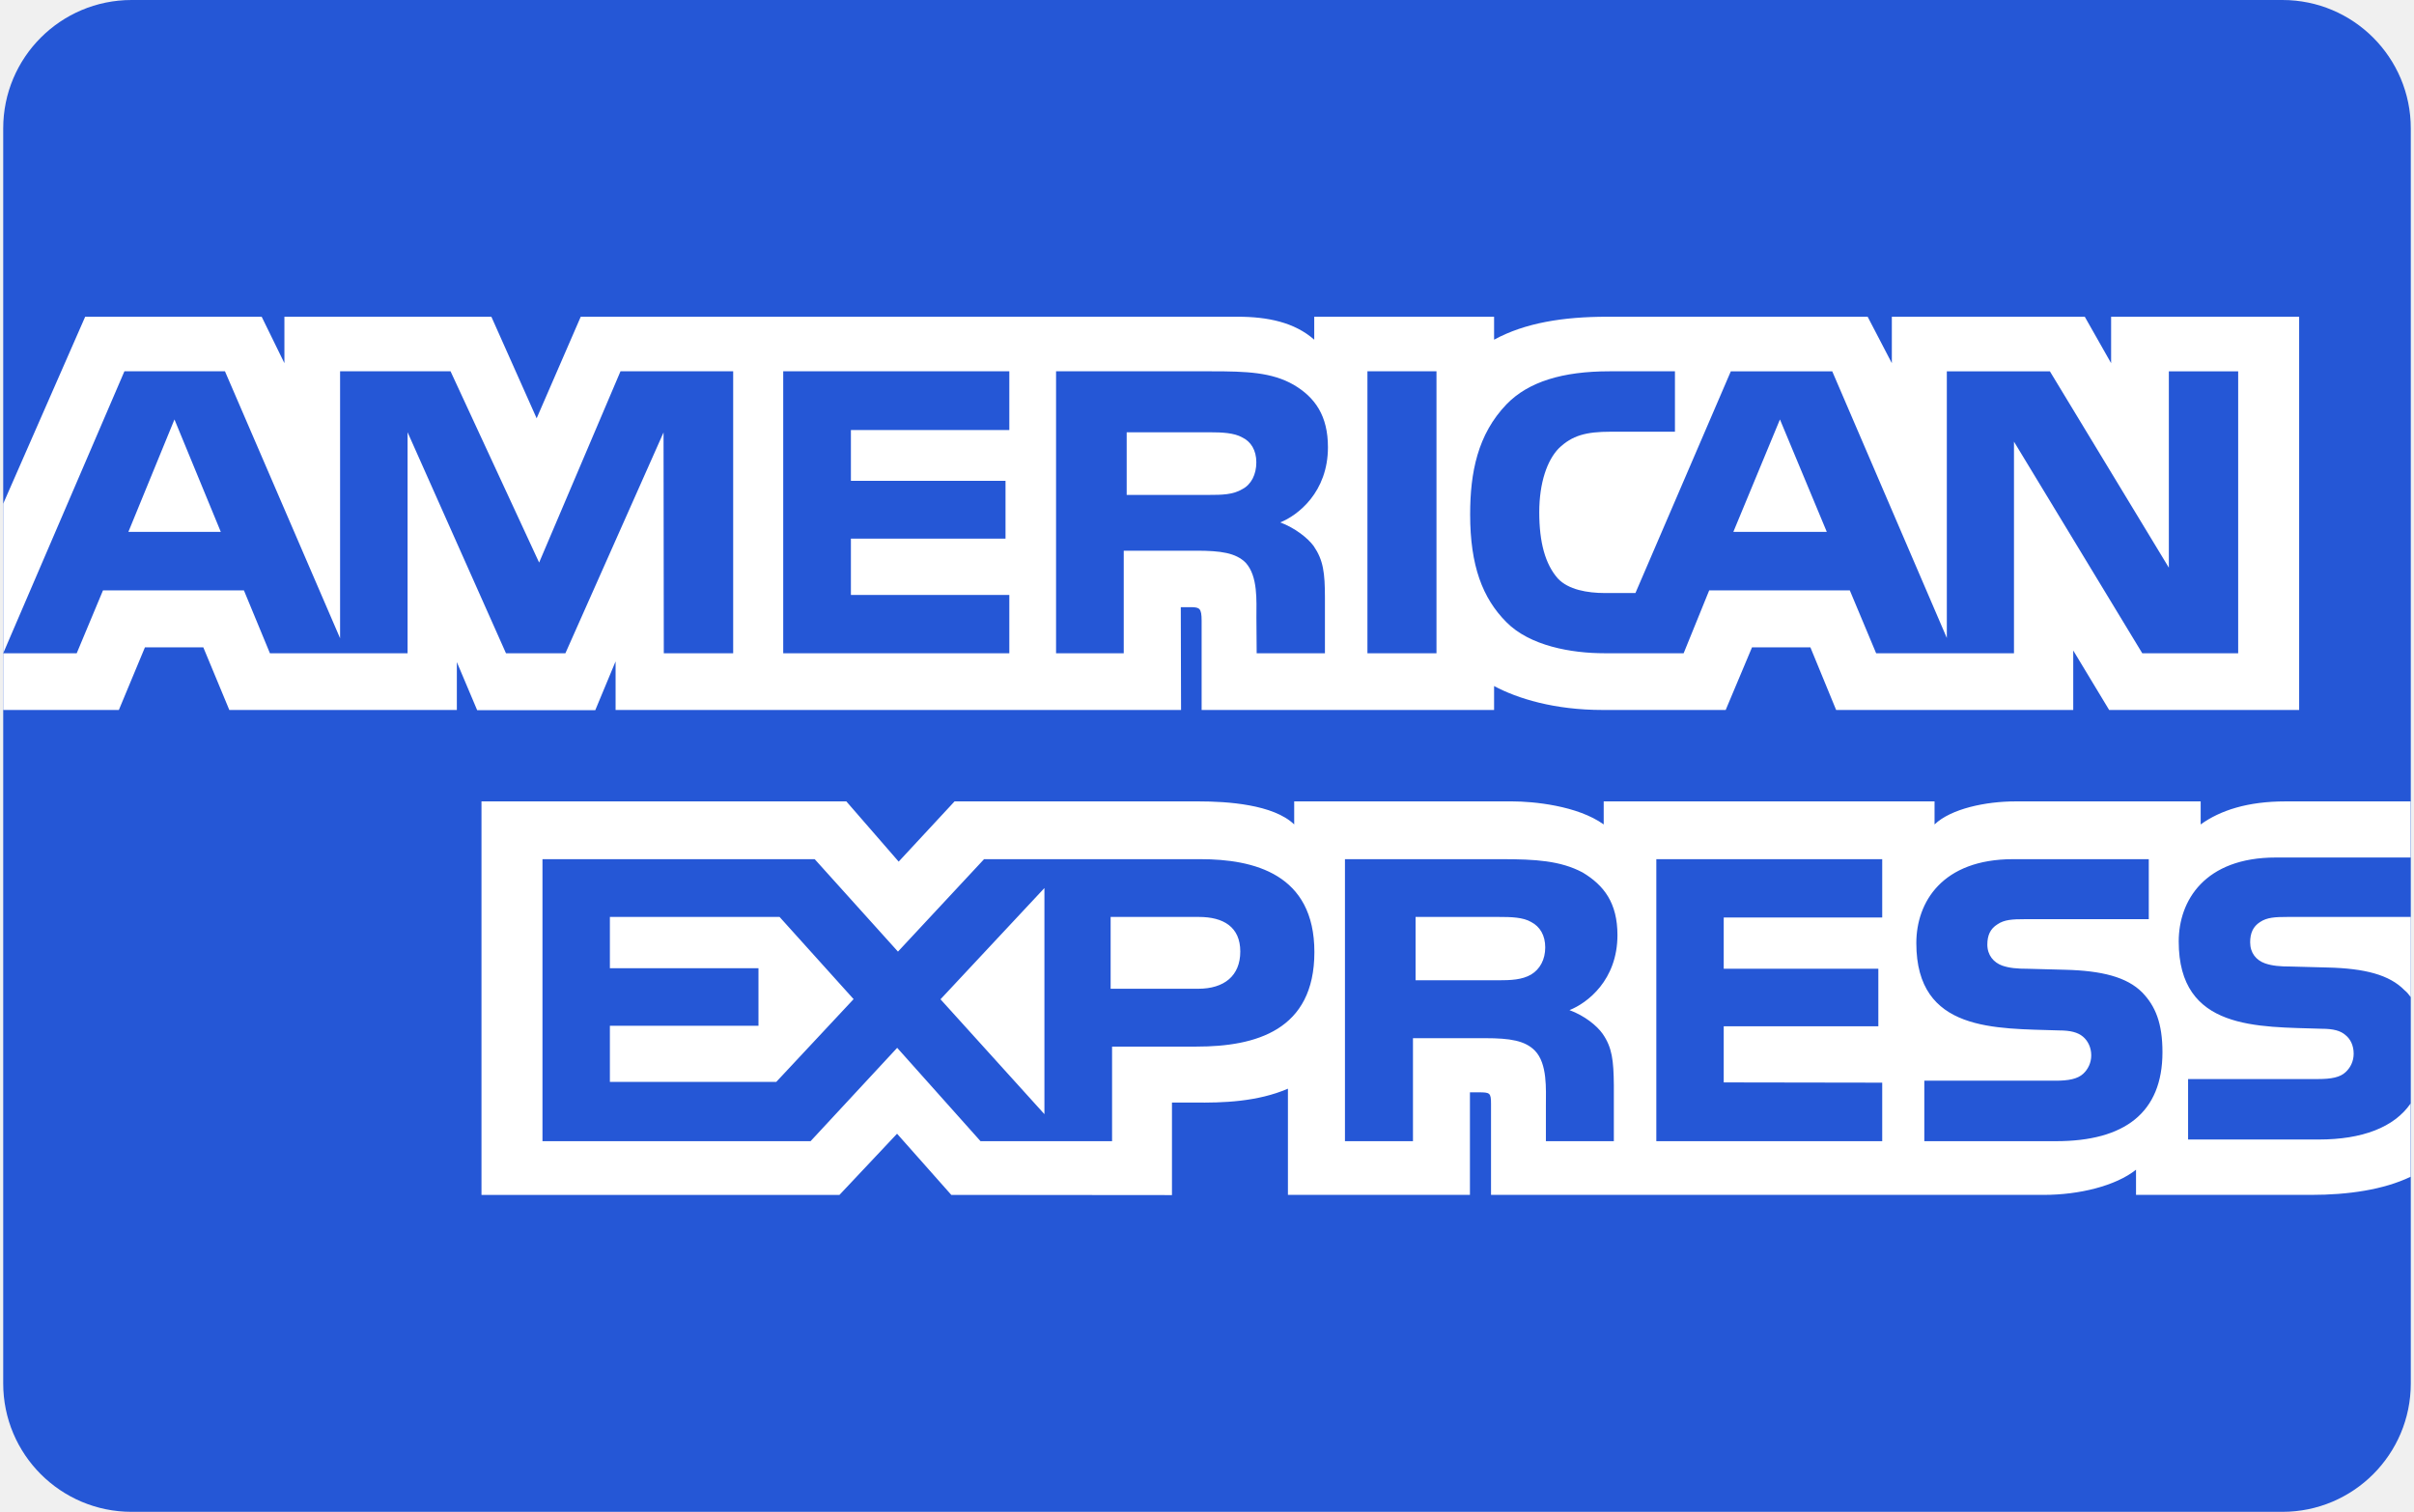
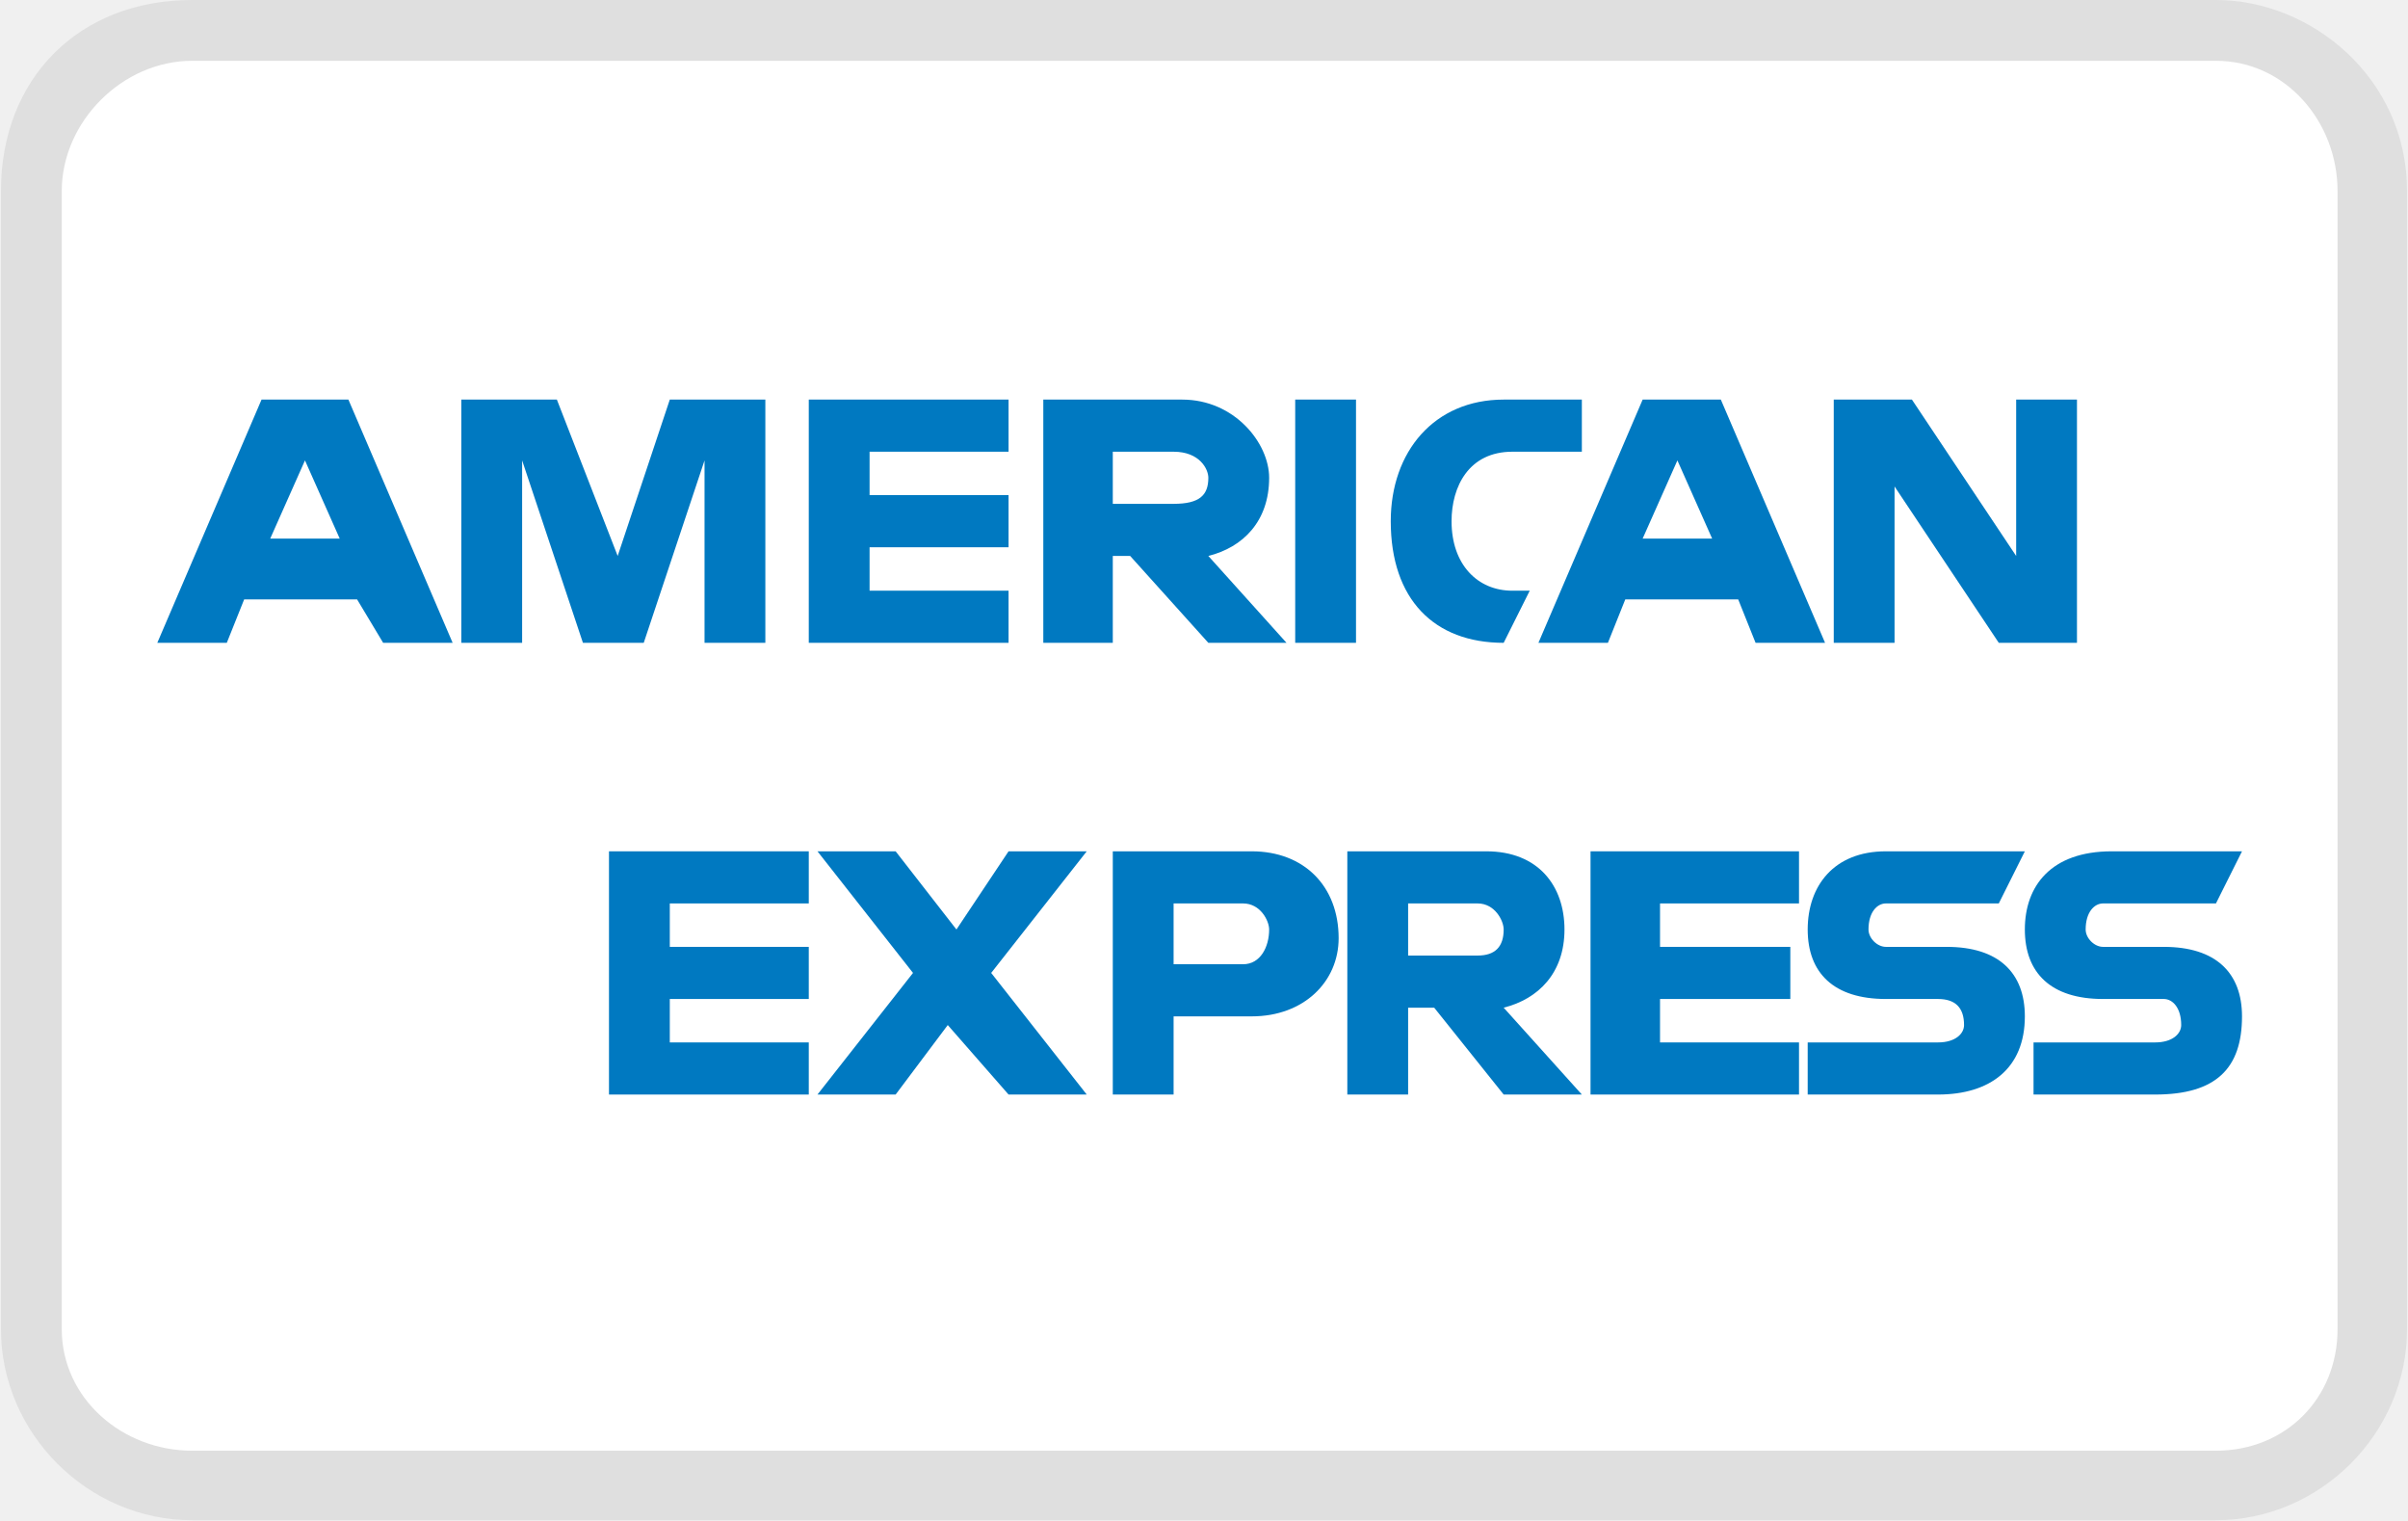
- <svg xmlns="http://www.w3.org/2000/svg" width="752px" height="471px" viewBox="0 0 752 471" version="1.1">
-   <defs />
-   <g id="Page-1" stroke="none" stroke-width="1" fill="none" fill-rule="evenodd">
-     <g id="amex">
-       <rect id="Rectangle-1" fill="#2557D6" x="1" y="0" width="750" height="471" rx="40" />
-       <path d="M1.003,221.185 L37.027,221.185 L45.15,201.675 L63.335,201.675 L71.436,221.185 L142.316,221.185 L142.316,206.269 L148.643,221.249 L185.439,221.249 L191.766,206.047 L191.766,221.185 L367.917,221.185 L367.835,189.159 L371.243,189.159 C373.629,189.242 374.326,189.461 374.326,193.385 L374.326,221.185 L465.432,221.185 L465.432,213.73 C472.781,217.651 484.211,221.185 499.251,221.185 L537.579,221.185 L545.782,201.675 L563.967,201.675 L571.988,221.185 L645.848,221.185 L645.848,202.653 L657.034,221.185 L716.221,221.185 L716.221,98.678 L657.645,98.678 L657.645,113.146 L649.443,98.678 L589.338,98.678 L589.338,113.146 L581.806,98.678 L500.618,98.678 C487.028,98.678 475.082,100.567 465.432,105.831 L465.432,98.678 L409.406,98.678 L409.406,105.831 C403.265,100.405 394.898,98.678 385.594,98.678 L180.908,98.678 L167.174,130.319 L153.07,98.678 L88.599,98.678 L88.599,113.146 L81.517,98.678 L26.534,98.678 L1,156.924 L1,221.185 L1.003,221.185 L1.003,221.185 Z M228.399,203.514 L206.785,203.514 L206.705,134.721 L176.132,203.514 L157.62,203.514 L126.968,134.66 L126.968,203.514 L84.084,203.514 L75.983,183.922 L32.084,183.922 L23.9,203.514 L1,203.514 L38.756,115.677 L70.082,115.677 L105.941,198.841 L105.941,115.677 L140.353,115.677 L167.946,175.264 L193.293,115.677 L228.397,115.677 L228.397,203.514 L228.4,203.514 L228.399,203.514 Z M68.777,165.693 L54.346,130.676 L39.998,165.693 L68.777,165.693 L68.777,165.693 Z M314.419,203.514 L243.986,203.514 L243.986,115.677 L314.419,115.677 L314.419,133.968 L265.071,133.968 L265.071,149.801 L313.236,149.801 L313.236,167.806 L265.071,167.806 L265.071,185.348 L314.419,185.348 L314.419,203.514 L314.419,203.514 Z M413.675,139.333 C413.675,153.338 404.289,160.573 398.819,162.746 C403.432,164.494 407.372,167.584 409.248,170.143 C412.225,174.512 412.739,178.414 412.739,186.259 L412.739,203.514 L391.473,203.514 L391.393,192.437 C391.393,187.152 391.901,179.551 388.065,175.325 C384.984,172.236 380.288,171.566 372.697,171.566 L350.064,171.566 L350.064,203.514 L328.981,203.514 L328.981,115.677 L377.476,115.677 C388.251,115.677 396.19,115.96 403.006,119.884 C409.676,123.808 413.675,129.536 413.675,139.333 L413.675,139.333 Z M387.023,152.376 C384.125,154.128 380.699,154.186 376.593,154.186 L350.98,154.186 L350.98,134.676 L376.942,134.676 C380.616,134.676 384.45,134.84 386.94,136.26 C389.675,137.54 391.367,140.263 391.367,144.025 C391.367,147.864 389.758,150.954 387.023,152.376 L387.023,152.376 Z M447.489,203.514 L425.976,203.514 L425.976,115.677 L447.489,115.677 L447.489,203.514 L447.489,203.514 Z M697.229,203.514 L667.35,203.514 L627.386,137.587 L627.386,203.514 L584.447,203.514 L576.242,183.922 L532.443,183.922 L524.483,203.514 L499.811,203.514 C489.563,203.514 476.587,201.257 469.239,193.799 C461.829,186.341 457.974,176.239 457.974,160.266 C457.974,147.239 460.278,135.33 469.34,125.919 C476.156,118.909 486.83,115.677 501.36,115.677 L521.772,115.677 L521.772,134.498 L501.788,134.498 C494.094,134.498 489.749,135.637 485.564,139.701 C481.97,143.4 479.503,150.392 479.503,159.598 C479.503,169.009 481.382,175.794 485.301,180.226 C488.546,183.702 494.445,184.757 499.995,184.757 L509.464,184.757 L539.18,115.68 L570.772,115.68 L606.468,198.761 L606.468,115.68 L638.571,115.68 L675.633,176.854 L675.633,115.68 L697.229,115.68 L697.229,203.514 L697.229,203.514 Z M569.071,165.693 L554.48,130.676 L539.969,165.693 L569.071,165.693 L569.071,165.693 Z" id="Path" fill="#FFFFFF" />
-       <path d="M750.956,343.767 C745.835,351.225 735.855,355.006 722.345,355.006 L681.627,355.006 L681.627,336.166 L722.18,336.166 C726.202,336.166 729.017,335.639 730.712,333.991 C732.181,332.632 733.205,330.658 733.205,328.26 C733.205,325.701 732.181,323.669 730.63,322.45 C729.1,321.11 726.873,320.5 723.201,320.5 C703.404,319.83 678.706,321.11 678.706,293.307 C678.706,280.564 686.831,267.15 708.957,267.15 L750.954,267.15 L750.954,249.669 L711.934,249.669 C700.158,249.669 691.604,252.478 685.546,256.844 L685.546,249.669 L627.83,249.669 C618.601,249.669 607.767,251.948 602.643,256.844 L602.643,249.669 L499.578,249.669 L499.578,256.844 C491.375,250.952 477.535,249.669 471.147,249.669 L403.164,249.669 L403.164,256.844 C396.675,250.586 382.244,249.669 373.448,249.669 L297.363,249.669 L279.953,268.432 L263.646,249.669 L149.991,249.669 L149.991,372.261 L261.507,372.261 L279.447,353.202 L296.347,372.261 L365.086,372.322 L365.086,343.484 L371.843,343.484 C380.964,343.624 391.721,343.258 401.211,339.173 L401.211,372.259 L457.908,372.259 L457.908,340.307 L460.643,340.307 C464.133,340.307 464.477,340.45 464.477,343.923 L464.477,372.256 L636.711,372.256 C647.646,372.256 659.076,369.469 665.406,364.411 L665.406,372.256 L720.038,372.256 C731.407,372.256 742.509,370.669 750.956,366.605 L750.956,343.767 L750.956,343.767 Z M409.453,296.613 C409.453,321.019 391.167,326.058 372.737,326.058 L346.429,326.058 L346.429,355.527 L305.449,355.527 L279.487,326.442 L252.506,355.527 L168.99,355.527 L168.99,267.668 L253.791,267.668 L279.731,296.467 L306.55,267.668 L373.921,267.668 C390.653,267.668 409.453,272.281 409.453,296.613 L409.453,296.613 Z M241.828,337.047 L189.989,337.047 L189.989,319.566 L236.278,319.566 L236.278,301.64 L189.989,301.64 L189.989,285.667 L242.849,285.667 L265.911,311.271 L241.828,337.047 L241.828,337.047 Z M325.354,347.107 L292.983,311.319 L325.354,276.668 L325.354,347.107 L325.354,347.107 Z M373.227,308.041 L345.98,308.041 L345.98,285.667 L373.472,285.667 C381.084,285.667 386.368,288.756 386.368,296.44 C386.368,304.038 381.329,308.041 373.227,308.041 L373.227,308.041 Z M515.971,267.668 L586.34,267.668 L586.34,285.838 L536.968,285.838 L536.968,301.811 L585.135,301.811 L585.135,319.736 L536.968,319.736 L536.968,337.217 L586.34,337.296 L586.34,355.527 L515.971,355.527 L515.971,267.668 L515.971,267.668 Z M488.917,314.697 C493.61,316.422 497.447,319.514 499.246,322.073 C502.223,326.363 502.654,330.366 502.739,338.11 L502.739,355.527 L481.571,355.527 L481.571,344.535 C481.571,339.249 482.082,331.423 478.163,327.337 C475.082,324.19 470.386,323.438 462.695,323.438 L440.162,323.438 L440.162,355.527 L418.976,355.527 L418.976,267.668 L467.654,267.668 C478.328,267.668 486.102,268.137 493.023,271.814 C499.677,275.818 503.862,281.302 503.862,291.325 C503.859,305.348 494.467,312.504 488.917,314.697 L488.917,314.697 Z M476.999,303.59 C474.179,305.257 470.691,305.4 466.588,305.4 L440.975,305.4 L440.975,285.667 L466.937,285.667 C470.691,285.667 474.447,285.747 476.999,287.254 C479.731,288.677 481.365,291.398 481.365,295.157 C481.365,298.917 479.731,301.945 476.999,303.59 L476.999,303.59 Z M667.335,309.187 C671.441,313.418 673.641,318.759 673.641,327.801 C673.641,346.702 661.783,355.524 640.519,355.524 L599.454,355.524 L599.454,336.684 L640.355,336.684 C644.353,336.684 647.19,336.157 648.967,334.509 C650.417,333.15 651.457,331.176 651.457,328.779 C651.457,326.219 650.332,324.187 648.884,322.969 C647.272,321.628 645.048,321.019 641.376,321.019 C621.659,320.348 596.966,321.628 596.966,293.826 C596.966,281.082 605.006,267.668 627.11,267.668 L669.379,267.668 L669.379,286.368 L630.702,286.368 C626.868,286.368 624.375,286.511 622.255,287.954 C619.945,289.377 619.089,291.489 619.089,294.276 C619.089,297.59 621.049,299.845 623.702,300.82 C625.926,301.591 628.315,301.816 631.907,301.816 L643.257,302.121 C654.703,302.399 662.56,304.37 667.335,309.187 L667.335,309.187 Z M751,285.667 L712.573,285.667 C708.737,285.667 706.188,285.81 704.041,287.254 C701.817,288.677 700.96,290.788 700.96,293.576 C700.96,296.89 702.838,299.145 705.571,300.12 C707.795,300.89 710.184,301.116 713.696,301.116 L725.123,301.42 C736.654,301.704 744.351,303.678 749.044,308.492 C749.899,309.162 750.412,309.914 751,310.667 L751,285.667 L751,285.667 Z" id="path13" fill="#FFFFFF" />
+ <svg xmlns="http://www.w3.org/2000/svg" xml:space="preserve" width="678px" height="428px" version="1.1" style="shape-rendering:geometricPrecision; text-rendering:geometricPrecision; image-rendering:optimizeQuality; fill-rule:evenodd; clip-rule:evenodd" viewBox="0 0 277 175">
+   <defs>
+     <style type="text/css">
+    
+     .fil2 {fill:#0079C1}
+     .fil1 {fill:white}
+     .fil0 {fill:black;fill-opacity:0.071}
+    
+   </style>
+   </defs>
+   <g id="Layer_x0020_1">
+     <path class="fil0" d="M255 0l-233 0c-13,0 -22,9 -22,22l0 131c0,12 10,22 22,22l233 0c12,0 22,-10 22,-22l0 -131c0,-13 -11,-22 -22,-22l0 0z" />
+     <path class="fil1" d="M255 7c8,0 14,7 14,15l0 131c0,8 -6,14 -14,14l-233 0c-8,0 -15,-6 -15,-14l0 -131c0,-8 7,-15 15,-15l233 0z" />
+   </g>
+   <g id="Layer_x0020_1_0">
+     <g id="_1520634247392">
+       <polygon class="fil2" points="93,104 93,98 70,98 70,126 93,126 93,120 77,120 77,115 93,115 93,109 77,109 77,104 " />
+       <polygon class="fil2" points="116,126 125,126 114,112 125,98 116,98 110,107 103,98 94,98 105,112 94,126 103,126 109,118 116,126 " />
+       <path class="fil2" d="M128 98l0 28 7 0 0 -9 9 0c6,0 10,-4 10,-9 0,-6 -4,-10 -10,-10l-16 0zm18 9c0,0 0,0 0,0 0,2 -1,4 -3,4 0,0 0,0 0,0l-8 0 0 -7 8 0c0,0 0,0 0,0 2,0 3,2 3,3 0,0 0,1 0,0z" />
+       <path class="fil2" d="M162 116l3 0 8 10 9 0 -9 -10c4,-1 7,-4 7,-9 0,0 0,0 0,0 0,-5 -3,-9 -9,-9l-16 0 0 28 7 0 0 -10 0 0zm8 -12c0,0 0,0 0,0 2,0 3,2 3,3 0,0 0,0 0,0 0,2 -1,3 -3,3l-8 0 0 -6 8 0z" />
+       <polygon class="fil2" points="207,104 207,98 183,98 183,126 207,126 207,120 191,120 191,115 206,115 206,109 191,109 191,104 " />
+       <g>
+         <path class="fil2" d="M230 74l9 0 0 -28 -7 0 0 18 -12 -18 -9 0 0 28 7 0 0 -18 12 18zm-41 -12l4 -9 4 9 -8 0zm13 12l8 0 -12 -28 -9 0 -12 28 8 0 2 -5 13 0 2 5zm-29 0l0 0 3 -6 -2 0c-4,0 -7,-3 -7,-8l0 0c0,-4 2,-8 7,-8l8 0 0 -6 -9 0c-8,0 -13,6 -13,14l0 0c0,9 5,14 13,14l0 0zm-24 0l7 0 0 -28 -7 0 0 28zm-14 -22c3,0 4,2 4,3 0,2 -1,3 -4,3l-7 0 0 -6 7 0zm-7 12l2 0 9 10 9 0 -9 -10c4,-1 7,-4 7,-9 0,-4 -4,-9 -10,-9l-16 0 0 28 8 0 0 -10zm-12 -12l0 -6 -23 0 0 28 23 0 0 -6 -16 0 0 -5 16 0 0 -6 -16 0 0 -5 16 0zm-49 22l7 0 7 -21 0 21 7 0 0 -28 -11 0 -6 18 -7 -18 -11 0 0 28 7 0 0 -21 7 21zm-36 -12l4 -9 4 9 -8 0zm13 12l8 0 -12 -28 -10 0 -12 28 8 0 2 -5 13 0 3 5z" />
+       </g>
+       <path class="fil2" d="M224 109c6,0 9,3 9,8 0,6 -4,9 -10,9l-15 0 0 -6 15 0c2,0 3,-1 3,-2l0 0c0,-2 -1,-3 -3,-3 0,0 0,0 0,0l-6 0c-6,0 -9,-3 -9,-8 0,-5 3,-9 9,-9l16 0 -3 6 -13 0c0,0 0,0 0,0 -1,0 -2,1 -2,3l0 0 0 0c0,1 1,2 2,2 0,0 0,0 0,0l7 0z" />
+       <path class="fil2" d="M249 109c6,0 9,3 9,8 0,6 -3,9 -10,9l-14 0 0 -6 14 0c2,0 3,-1 3,-2l0 0c0,-2 -1,-3 -2,-3 -1,0 -1,0 -1,0l-6 0c-6,0 -9,-3 -9,-8 0,-5 3,-9 10,-9l15 0 -3 6 -12 0c0,0 -1,0 -1,0 -1,0 -2,1 -2,3l0 0 0 0c0,1 1,2 2,2 0,0 1,0 1,0l6 0z" />
    </g>
  </g>
</svg>
